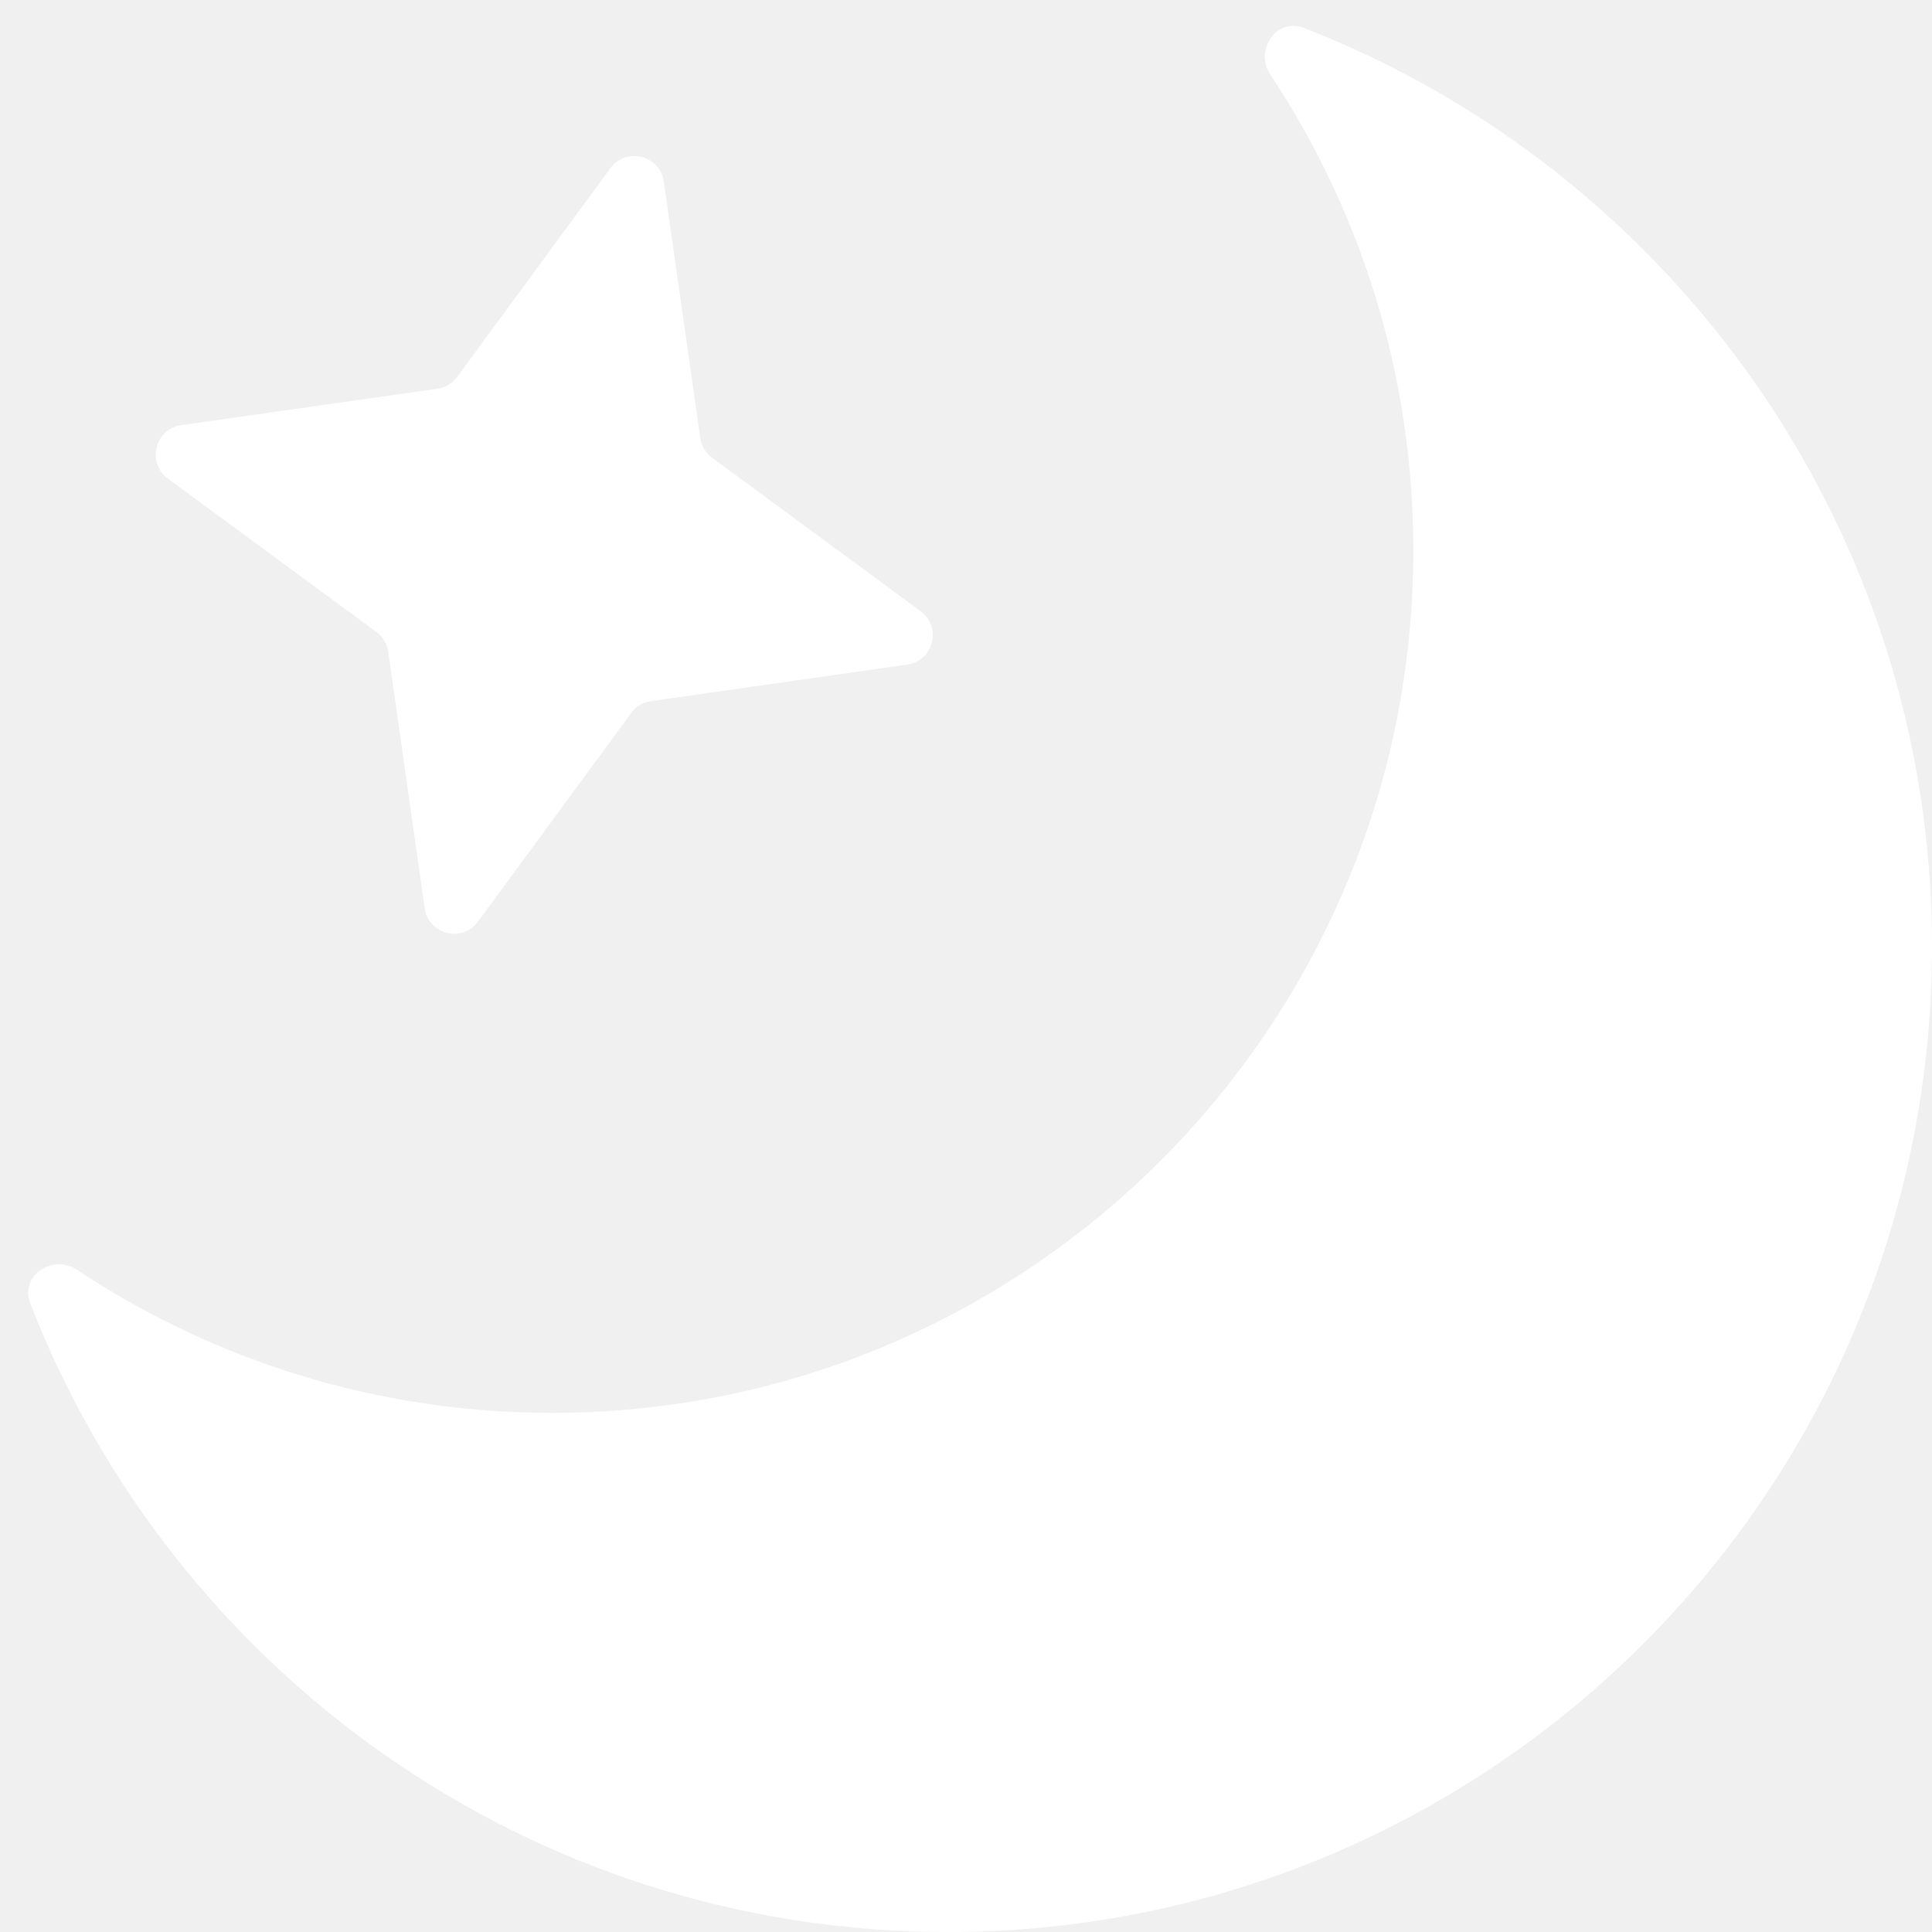
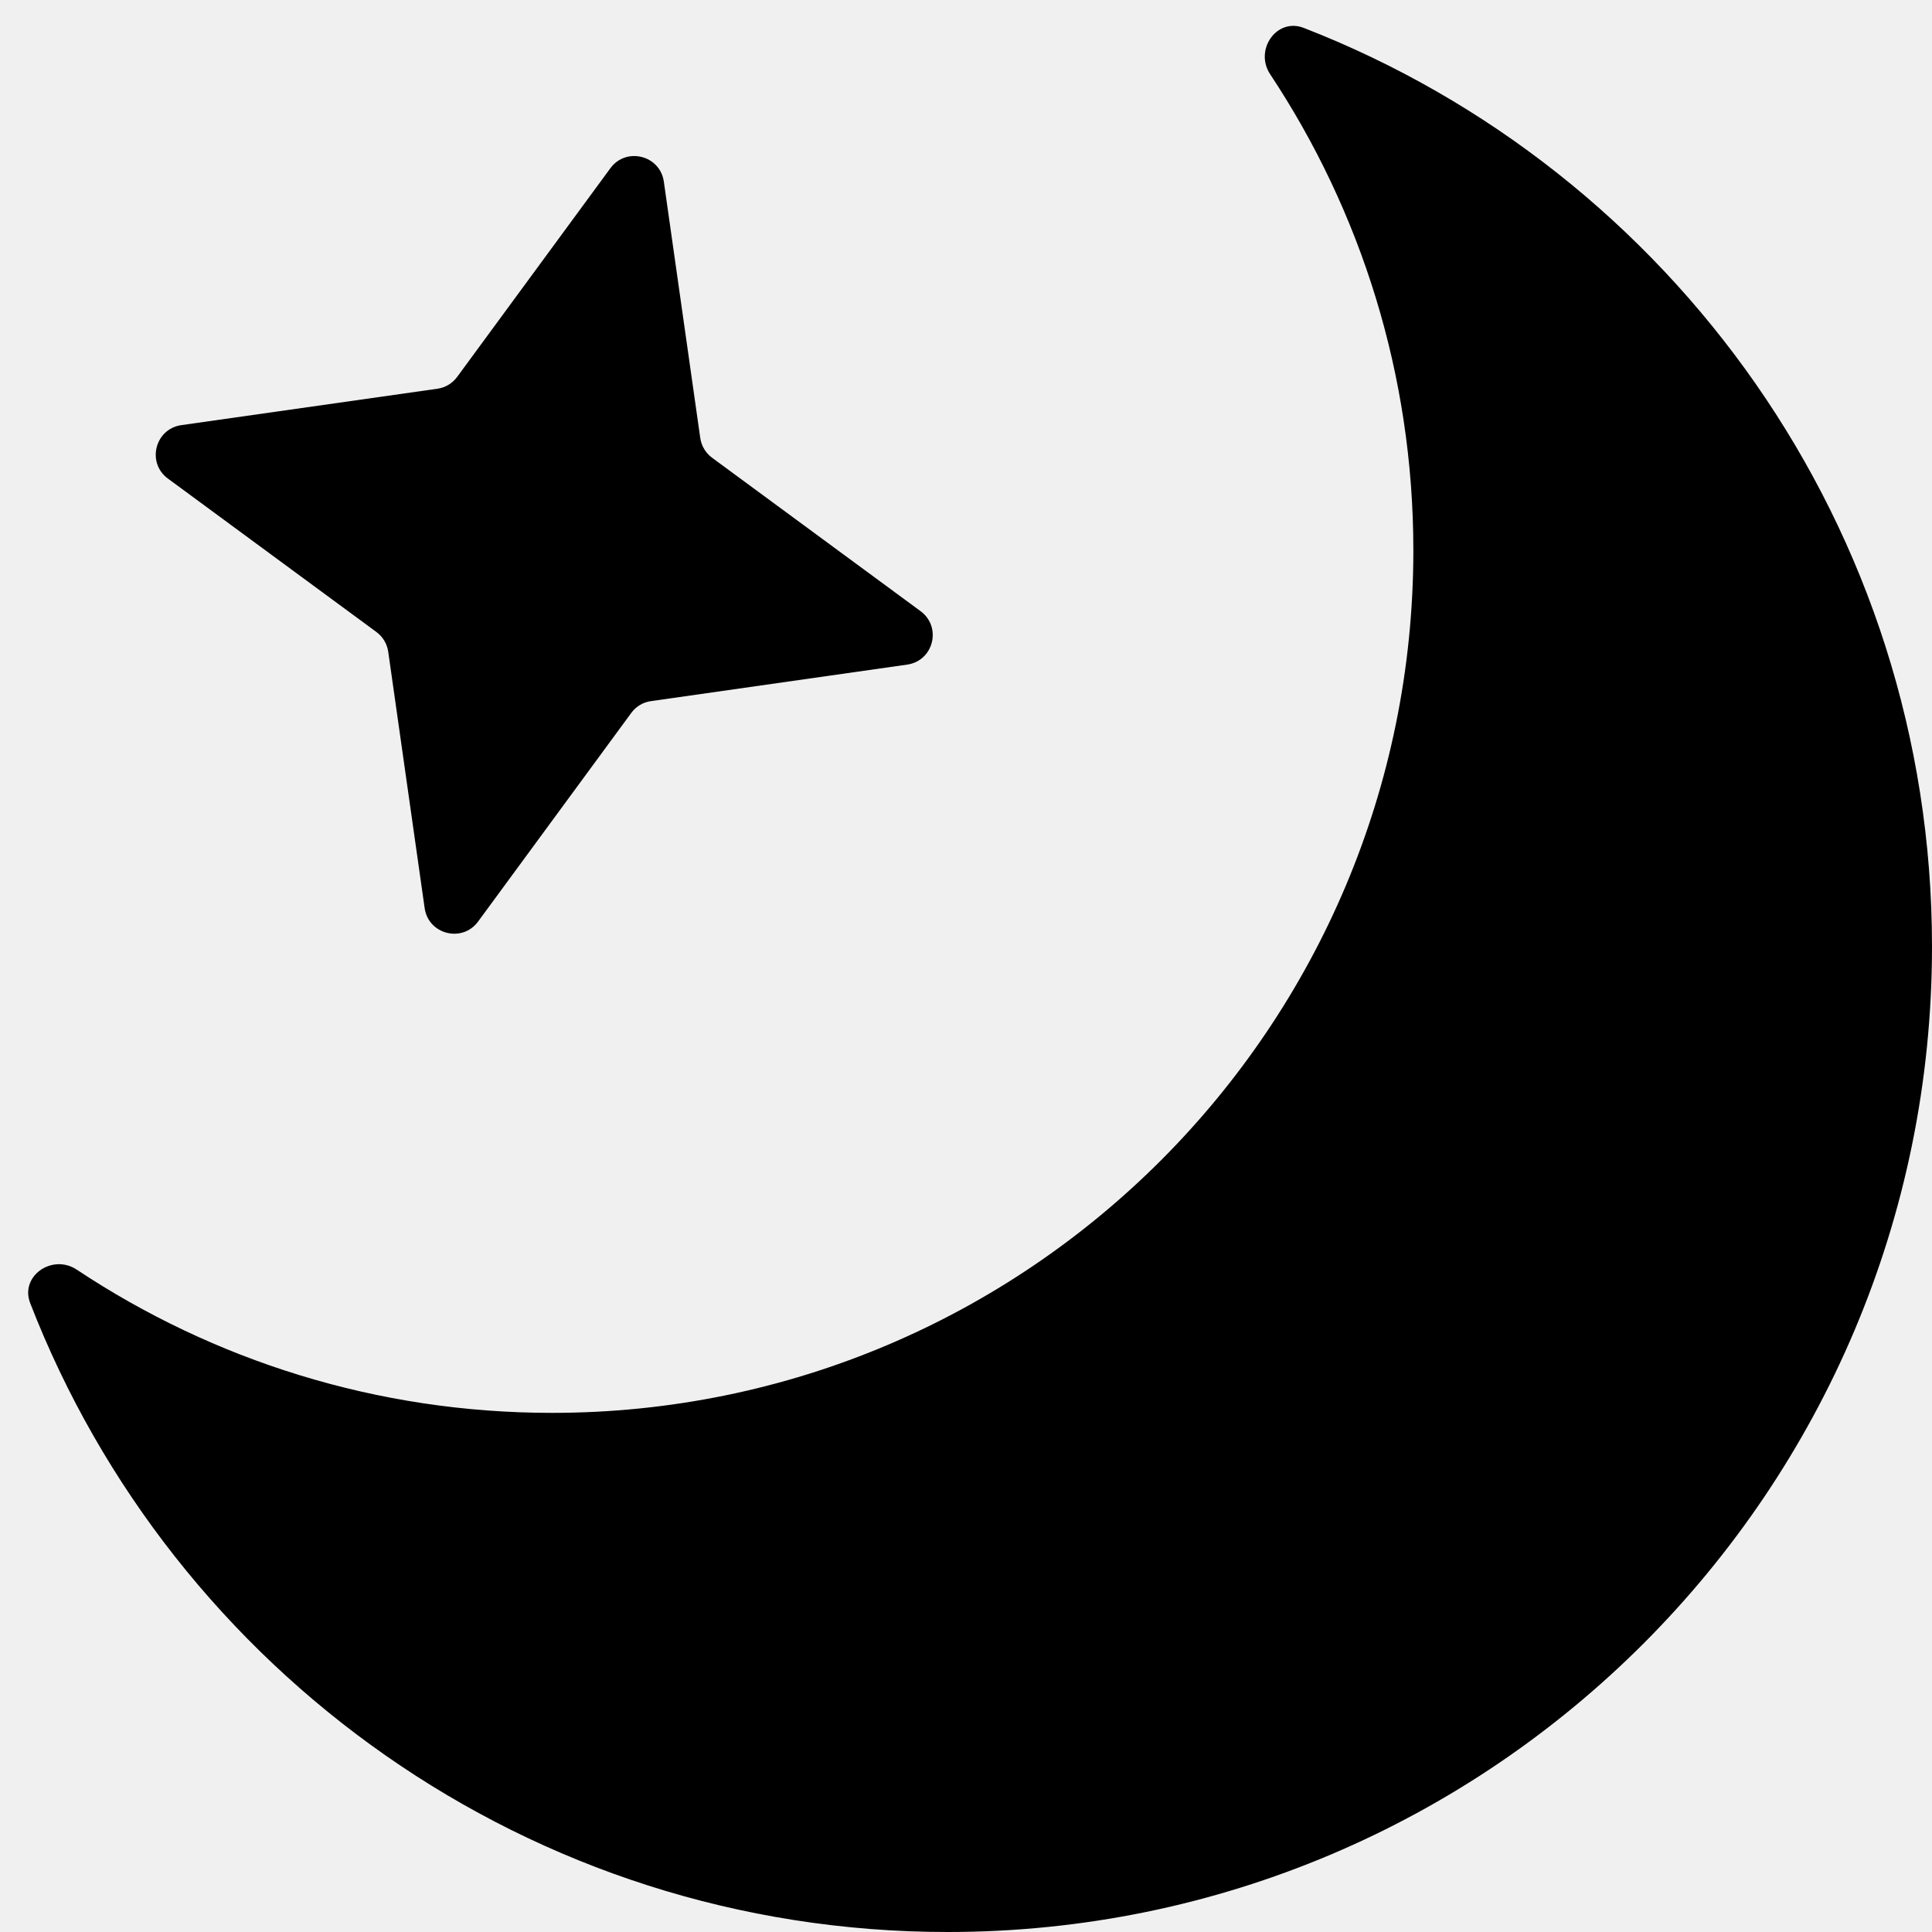
<svg xmlns="http://www.w3.org/2000/svg" width="20" height="20" viewBox="0 0 20 20" fill="none">
-   <path d="M13.149 0.769C12.982 0.518 13.215 0.179 13.497 0.289C17.302 1.768 20 5.467 20 9.799C19.999 15.433 15.438 20 9.81 20C5.484 20 1.79 17.299 0.313 13.491C0.203 13.209 0.542 12.976 0.794 13.143C2.204 14.079 3.895 14.626 5.714 14.626C10.639 14.626 14.631 10.628 14.631 5.697C14.631 3.875 14.085 2.182 13.149 0.769Z" fill="white" />
-   <path d="M6.319 1.741C6.482 1.519 6.833 1.607 6.872 1.88L7.249 4.534C7.261 4.616 7.305 4.69 7.372 4.739L9.53 6.327C9.752 6.491 9.664 6.841 9.391 6.88L6.739 7.258C6.657 7.269 6.584 7.313 6.535 7.38L4.949 9.54C4.786 9.762 4.435 9.674 4.396 9.401L4.019 6.747C4.007 6.665 3.963 6.591 3.896 6.542L1.738 4.954C1.516 4.791 1.604 4.44 1.877 4.401L4.529 4.024C4.611 4.012 4.684 3.968 4.733 3.901L6.319 1.741Z" fill="white" />
+   <path d="M13.149 0.769C12.982 0.518 13.215 0.179 13.497 0.289C17.302 1.768 20 5.467 20 9.799C19.999 15.433 15.438 20 9.81 20C5.484 20 1.79 17.299 0.313 13.491C0.203 13.209 0.542 12.976 0.794 13.143C2.204 14.079 3.895 14.626 5.714 14.626C10.639 14.626 14.631 10.628 14.631 5.697C14.631 3.875 14.085 2.182 13.149 0.769Z" fill="black" />
+   <path d="M6.319 1.741C6.482 1.519 6.833 1.607 6.872 1.88L7.249 4.534C7.261 4.616 7.305 4.69 7.372 4.739L9.53 6.327C9.752 6.491 9.664 6.841 9.391 6.88L6.739 7.258C6.657 7.269 6.584 7.313 6.535 7.38L4.949 9.54C4.786 9.762 4.435 9.674 4.396 9.401L4.019 6.747C4.007 6.665 3.963 6.591 3.896 6.542L1.738 4.954C1.516 4.791 1.604 4.44 1.877 4.401L4.529 4.024C4.611 4.012 4.684 3.968 4.733 3.901L6.319 1.741Z" fill="black" />
</svg>
